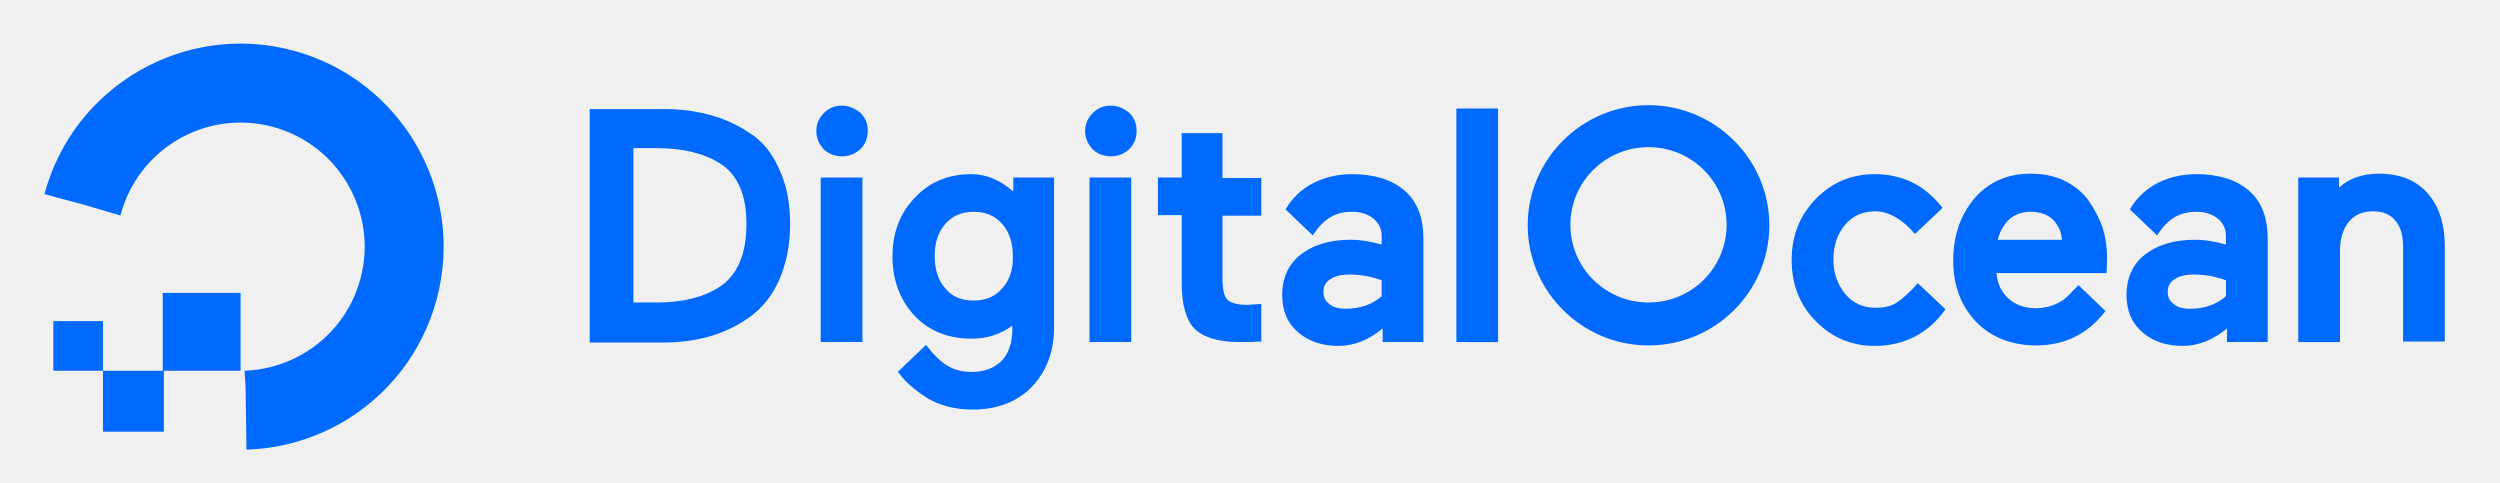
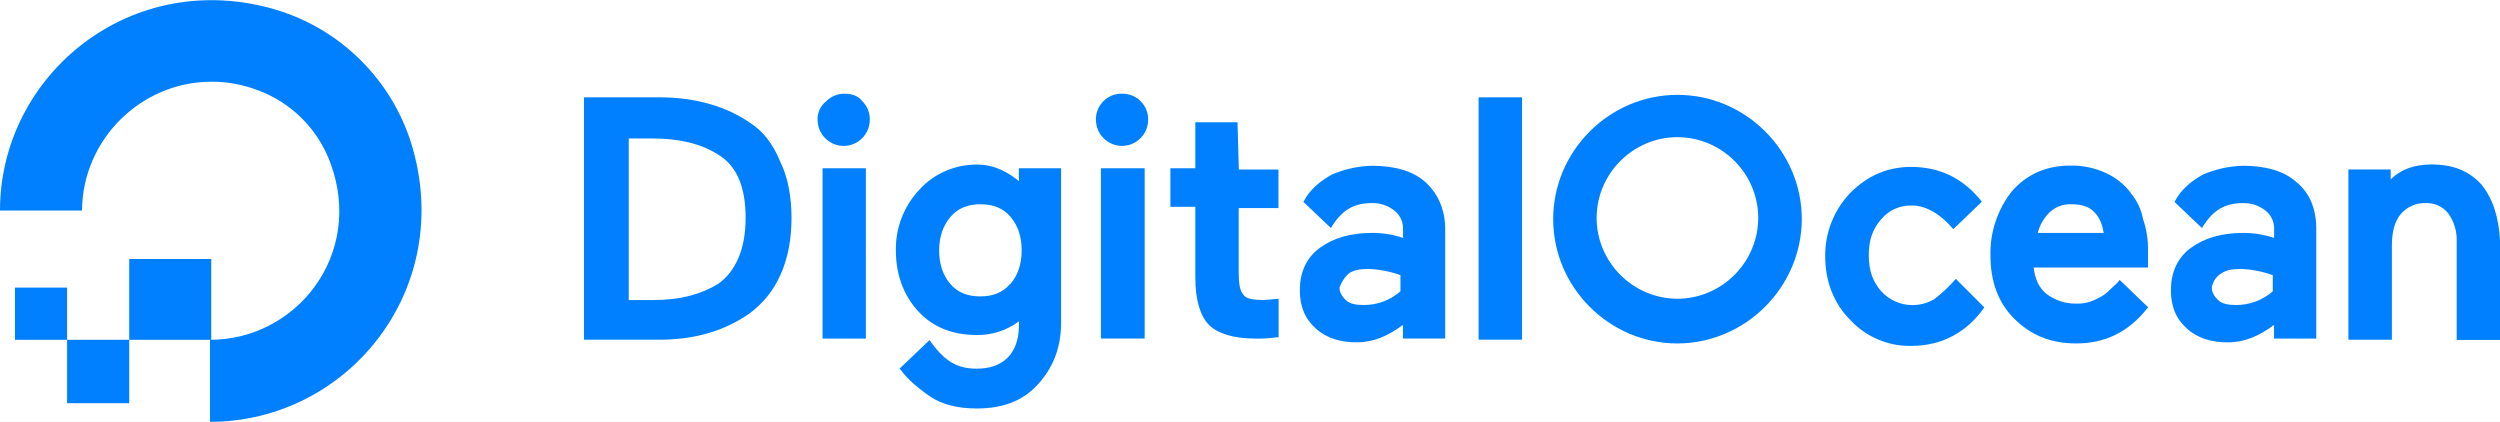
- <svg xmlns="http://www.w3.org/2000/svg" width="100%" height="100%" viewBox="0 0 197 38" version="1.1" xml:space="preserve" style="fill-rule:evenodd;clip-rule:evenodd;">
-   <path d="M6.507,16.101C8.348,9.23 15.422,5.146 22.293,6.987C29.164,8.828 33.248,15.902 31.407,22.773C29.566,29.644 22.492,33.728 15.621,31.887C8.75,30.046 4.666,22.972 6.507,16.101Z" style="fill:none;fill-rule:nonzero;stroke:rgb(0,105,255);stroke-width:6.22px;stroke-dasharray:170.82,56.94;stroke-dashoffset:113.88;" />
-   <path d="M4.202,25.304L8.113,25.304L8.113,29.215L4.202,29.215L4.202,25.304ZM8.113,29.215L12.913,29.215L12.913,34.015L8.113,34.015L8.113,29.215ZM12.824,23.082L18.957,23.082L18.957,29.215L12.824,29.215L12.824,23.082Z" style="fill:rgb(0,105,255);fill-rule:nonzero;" />
-   <path d="M59.088,10.492C57.253,9.238 54.959,8.592 52.282,8.592L46.47,8.592L46.47,26.991L52.282,26.991C54.959,26.991 57.253,26.306 59.088,24.976C60.082,24.254 60.885,23.265 61.421,22.011C61.956,20.756 62.262,19.312 62.262,17.677C62.262,16.042 61.994,14.598 61.421,13.381C60.885,12.127 60.121,11.139 59.088,10.492ZM49.875,11.671L51.71,11.671C53.737,11.671 55.419,12.051 56.681,12.849C58.096,13.686 58.822,15.32 58.822,17.639C58.822,20.034 58.096,21.707 56.681,22.619C55.457,23.417 53.813,23.836 51.748,23.836L49.913,23.836L49.913,11.671L49.875,11.671ZM66.354,8.325C65.78,8.325 65.322,8.516 64.939,8.896C64.557,9.276 64.327,9.732 64.327,10.302C64.327,10.872 64.519,11.329 64.901,11.747C65.283,12.127 65.78,12.317 66.354,12.317C66.928,12.317 67.386,12.127 67.807,11.747C68.189,11.367 68.381,10.872 68.381,10.302C68.381,9.732 68.189,9.276 67.807,8.896C67.386,8.554 66.889,8.325 66.354,8.325ZM64.671,13.989L67.959,13.989L67.959,26.952L64.671,26.952L64.671,13.989ZM79.848,15.092C78.854,14.218 77.745,13.723 76.56,13.723C74.763,13.723 73.233,14.332 72.086,15.586C70.901,16.803 70.327,18.361 70.327,20.224C70.327,22.049 70.901,23.607 72.048,24.862C73.195,26.078 74.725,26.686 76.522,26.686C77.784,26.686 78.854,26.344 79.772,25.66L79.772,25.964C79.772,27.028 79.466,27.865 78.931,28.435C78.357,29.005 77.554,29.309 76.598,29.309C75.069,29.309 74.151,28.701 72.966,27.181L70.748,29.309L70.824,29.385C71.322,30.07 72.048,30.716 73.004,31.324C73.96,31.932 75.222,32.274 76.637,32.274C78.587,32.274 80.154,31.666 81.301,30.488C82.449,29.309 83.06,27.713 83.06,25.774L83.06,13.99L79.848,13.99L79.848,15.092ZM78.97,22.733C78.396,23.379 77.67,23.683 76.714,23.683C75.758,23.683 75.031,23.379 74.496,22.733C73.922,22.087 73.655,21.25 73.655,20.186C73.655,19.122 73.922,18.285 74.496,17.639C75.07,16.993 75.796,16.689 76.714,16.689C77.67,16.689 78.396,16.993 78.97,17.639C79.543,18.285 79.811,19.16 79.811,20.186C79.849,21.25 79.543,22.087 78.97,22.733ZM85.853,13.989L89.141,13.989L89.141,26.952L85.853,26.952L85.853,13.989ZM87.538,8.325C86.964,8.325 86.505,8.516 86.123,8.896C85.741,9.276 85.511,9.732 85.511,10.302C85.511,10.872 85.702,11.329 86.085,11.747C86.467,12.127 86.964,12.317 87.538,12.317C88.111,12.317 88.57,12.127 88.991,11.747C89.373,11.367 89.564,10.872 89.564,10.302C89.564,9.732 89.373,9.276 88.991,8.896C88.57,8.554 88.111,8.325 87.538,8.325ZM96.331,10.492L93.119,10.492L93.119,13.99L91.245,13.99L91.245,16.955L93.119,16.955L93.119,22.315C93.119,23.987 93.463,25.204 94.113,25.888C94.802,26.572 95.987,26.952 97.631,26.952C98.166,26.952 98.702,26.952 99.237,26.914L99.39,26.914L99.39,23.949L98.281,24.025C97.516,24.025 96.981,23.873 96.713,23.607C96.446,23.341 96.331,22.771 96.331,21.897L96.331,16.993L99.39,16.993L99.39,14.028L96.331,14.028L96.331,10.492ZM114.761,8.553L118.049,8.553L118.049,26.953L114.761,26.953L114.761,8.553ZM151.125,22.315C150.551,22.961 149.939,23.531 149.48,23.835C149.022,24.139 148.448,24.253 147.798,24.253C146.842,24.253 146.039,23.911 145.427,23.189C144.815,22.467 144.471,21.554 144.471,20.452C144.471,19.35 144.777,18.437 145.389,17.715C146.001,16.993 146.804,16.651 147.76,16.651C148.83,16.651 149.939,17.297 150.895,18.437L153.075,16.384C151.66,14.56 149.863,13.723 147.721,13.723C145.924,13.723 144.357,14.37 143.095,15.662C141.833,16.955 141.183,18.551 141.183,20.49C141.183,22.429 141.833,24.063 143.095,25.318C144.357,26.61 145.924,27.257 147.721,27.257C150.092,27.257 152.004,26.23 153.304,24.367L151.125,22.315ZM164.584,15.814C164.125,15.168 163.475,14.636 162.71,14.256C161.945,13.876 161.027,13.686 159.995,13.686C158.16,13.686 156.668,14.37 155.56,15.662C154.451,16.993 153.915,18.627 153.915,20.528C153.915,22.505 154.527,24.102 155.712,25.356C156.898,26.572 158.504,27.219 160.454,27.219C162.672,27.219 164.469,26.344 165.845,24.596L165.922,24.52L163.781,22.467C163.589,22.695 163.283,22.961 163.054,23.227C162.748,23.531 162.442,23.759 162.098,23.911C161.585,24.158 161.023,24.288 160.454,24.292C159.536,24.292 158.81,24.026 158.236,23.493C157.701,22.999 157.395,22.353 157.318,21.517L165.998,21.517L166.037,20.338C166.037,19.502 165.922,18.703 165.692,17.943C165.387,17.145 165.042,16.461 164.584,15.814ZM157.434,18.856C157.572,18.283 157.863,17.757 158.275,17.335C158.734,16.917 159.307,16.689 159.996,16.689C160.799,16.689 161.41,16.917 161.831,17.373C162.213,17.791 162.443,18.285 162.481,18.894L157.434,18.894L157.434,18.856ZM177.165,14.978C176.171,14.142 174.795,13.723 173.074,13.723C171.965,13.723 170.971,13.952 170.053,14.408C169.125,14.872 168.353,15.599 167.835,16.498L167.874,16.536L169.977,18.551C170.856,17.183 171.812,16.689 173.074,16.689C173.762,16.689 174.336,16.879 174.756,17.221C175.177,17.563 175.406,18.019 175.406,18.627L175.406,19.274C174.603,19.045 173.8,18.893 172.997,18.893C171.353,18.893 170.053,19.274 169.059,20.034C168.065,20.794 167.568,21.897 167.568,23.265C167.568,24.482 167.988,25.47 168.83,26.192C169.671,26.914 170.741,27.257 172.003,27.257C173.265,27.257 174.412,26.762 175.483,25.888L175.483,26.952L178.695,26.952L178.695,18.627C178.656,17.031 178.159,15.814 177.165,14.978ZM171.352,22.01C171.735,21.744 172.232,21.63 172.92,21.63C173.769,21.637 174.61,21.791 175.405,22.087L175.405,23.341C174.679,23.987 173.723,24.329 172.576,24.329C172.002,24.329 171.582,24.215 171.276,23.949C170.97,23.721 170.817,23.417 170.817,22.999C170.817,22.581 170.97,22.239 171.352,22.01ZM191.274,15.206C190.356,14.18 189.094,13.686 187.45,13.686C186.15,13.686 185.08,14.066 184.315,14.788L184.315,13.99L181.103,13.99L181.103,26.953L184.391,26.953L184.391,19.806C184.391,18.818 184.621,18.057 185.08,17.487C185.538,16.917 186.188,16.651 187.03,16.651C187.756,16.651 188.33,16.879 188.75,17.373C189.171,17.867 189.362,18.551 189.362,19.426L189.362,26.915L192.65,26.915L192.65,19.426C192.65,17.639 192.192,16.233 191.274,15.206ZM110.634,14.978C109.64,14.142 108.263,13.723 106.543,13.723C105.434,13.723 104.44,13.952 103.522,14.408C102.594,14.872 101.822,15.599 101.304,16.498L101.342,16.536L103.445,18.551C104.325,17.183 105.281,16.689 106.543,16.689C107.231,16.689 107.804,16.879 108.225,17.221C108.646,17.563 108.875,18.019 108.875,18.627L108.875,19.274C108.072,19.045 107.269,18.893 106.466,18.893C104.822,18.893 103.522,19.274 102.528,20.034C101.534,20.794 101.036,21.897 101.036,23.265C101.036,24.482 101.457,25.47 102.298,26.192C103.139,26.914 104.21,27.257 105.472,27.257C106.734,27.257 107.881,26.762 108.952,25.888L108.952,26.952L112.163,26.952L112.163,18.627C112.125,17.031 111.628,15.814 110.634,14.978ZM104.821,22.01C105.204,21.744 105.701,21.63 106.389,21.63C107.238,21.637 108.079,21.791 108.874,22.087L108.874,23.341C108.148,23.987 107.192,24.329 106.045,24.329C105.471,24.329 105.051,24.215 104.745,23.949C104.439,23.721 104.286,23.417 104.286,22.999C104.286,22.581 104.439,22.239 104.821,22.01ZM129.903,27.219C124.665,27.219 120.382,22.961 120.382,17.753C120.382,12.545 124.665,8.287 129.903,8.287C135.142,8.287 139.424,12.545 139.424,17.753C139.424,22.961 135.18,27.219 129.903,27.219ZM129.902,11.595C126.499,11.595 123.746,14.332 123.746,17.715C123.746,21.098 126.499,23.836 129.902,23.836C133.305,23.836 136.058,21.098 136.058,17.715C136.058,14.332 133.305,11.595 129.902,11.595Z" style="fill:rgb(0,105,255);fill-rule:nonzero;" />
+ <svg xmlns="http://www.w3.org/2000/svg" width="100%" height="100%" viewBox="0 0 2500 422" version="1.1" xml:space="preserve" style="fill-rule:evenodd;clip-rule:evenodd;stroke-linejoin:round;stroke-miterlimit:2;">
+   <rect x="0" y="0" width="2500" height="421.828" style="fill:#fff;" />
+   <g>
+     <path d="M209.98,421.828l0,-82.036c86.976,0 154.067,-85.753 120.534,-176.497c-12.345,-34.077 -39.226,-60.958 -73.303,-73.303c-14.582,-5.483 -30.033,-8.292 -45.611,-8.292c-70.803,0 -129.171,58.025 -129.589,128.826l-82.011,-0c-0,-136.727 132.959,-244.86 278.318,-200.1c63.346,19.898 113.074,69.634 132.959,132.984c44.736,145.434 -63.373,278.418 -201.297,278.418Z" style="fill:#0080ff;fill-rule:nonzero;" />
+     <path d="M211.228,339.792l-82.011,0l-0,-80.788l82.011,-0m-82.011,144.187l-62.126,-0l-0,-63.399l62.126,0l-0,63.399m-62.126,-63.399l-52.121,0l0,-52.195l52.121,-0m682.16,-165.32c-23.602,-16.167 -54.665,-24.95 -89.471,-24.95l-75.773,0l-0,242.366l75.798,-0c34.797,-0 64.621,-8.7 89.471,-26.098c13.572,-9.874 24.291,-23.167 31.063,-38.523c7.485,-16.168 11.178,-36.053 11.178,-57.186c-0,-21.133 -3.718,-41.018 -11.178,-55.938c-7.485,-18.538 -17.415,-30.963 -31.088,-39.671Zm-120.508,16.168l23.602,0c26.098,0 48.453,4.99 65.844,16.168c18.637,11.177 27.445,32.435 27.445,63.398c-0,30.963 -9.98,53.443 -27.445,65.868c-16.143,9.98 -37.276,16.168 -64.621,16.168l-24.825,-0l-0,-161.602m216.192,-44.735c-6.976,-0.187 -13.728,2.525 -18.638,7.485c-5.74,4.435 -8.988,11.388 -8.707,18.637c-0,14.317 11.781,26.098 26.098,26.098c14.316,0 26.097,-11.781 26.097,-26.098c0.184,-6.976 -2.527,-13.726 -7.485,-18.637c-3.717,-4.99 -9.98,-7.485 -17.465,-7.485m-22.455,74.575l43.488,0l0,170.285l-43.313,-0l-0,-170.285m198.802,14.97c-12.475,-11.177 -27.445,-18.637 -43.488,-18.637c-22.143,-0.488 -43.451,8.614 -58.408,24.95c-15.514,16.433 -23.991,38.307 -23.603,60.903c0,23.628 7.485,44.736 22.455,60.903c14.97,16.168 34.781,23.628 58.409,23.628c15.201,0.238 30.061,-4.572 42.24,-13.673l0,3.718c0,13.673 -3.717,24.95 -11.178,32.435c-7.46,7.485 -17.465,11.178 -31.062,11.178c-19.961,-0 -32.311,-7.485 -47.206,-28.593l-29.94,28.593l1.247,1.247c6.213,8.708 16.143,17.465 28.568,26.098c12.425,8.633 28.568,12.475 47.206,12.475c26.098,0 45.983,-7.485 60.878,-23.628c14.895,-16.142 23.603,-36.053 23.603,-62.15l-0,-154.417l-42.191,0l0,14.97l2.495,0m-11.177,100.674c-7.485,8.708 -17.465,12.475 -29.941,12.475c-12.475,0 -22.455,-3.717 -29.94,-12.475c-7.485,-8.757 -11.177,-19.96 -11.177,-33.558c-0,-13.598 3.967,-24.925 11.452,-33.632c7.485,-8.708 17.465,-12.476 29.94,-12.476c12.475,0 22.455,3.718 29.94,12.476c7.485,8.757 11.178,19.96 11.178,33.557c-0,13.598 -3.718,24.951 -11.178,33.558m90.694,-115.594l43.488,0l-0,170.285l-43.763,-0l0,-170.26m21.133,-74.575c-0.211,-0.006 -0.421,-0.008 -0.632,-0.008c-13.974,-0 -25.474,11.499 -25.474,25.474c0,0.21 0.003,0.421 0.008,0.631c0,14.317 11.781,26.098 26.098,26.098c14.317,0 26.098,-11.781 26.098,-26.098c0.005,-0.21 0.008,-0.421 0.008,-0.632c-0,-13.974 -11.5,-25.474 -25.474,-25.474c-0.219,0 -0.438,0.003 -0.657,0.009m115.519,28.567l-42.191,0l0,46.008l-24.95,0l0,38.523l24.95,0l0,70.859c0,22.455 4.99,38.523 13.673,47.23c8.683,8.708 24.95,13.673 45.983,13.673c7.067,0.205 14.139,-0.213 21.133,-1.248l2.495,0l-0,-38.548l-14.97,1.248c-9.98,-0 -17.465,-1.248 -19.96,-4.99c-3.718,-3.718 -4.99,-11.178 -4.99,-22.455l-0,-64.521l39.77,-0l0,-38.548l-39.646,-0l-1.297,-47.231m241.043,-24.95l43.488,0l-0,242.366l-43.438,-0l-0,-242.216m477.145,181.462c-6.353,7.349 -13.433,14.036 -21.132,19.96c-6.768,4.103 -14.541,6.254 -22.455,6.213c-11.776,-0.103 -22.993,-5.105 -30.938,-13.798c-8.708,-9.98 -12.476,-21.132 -12.476,-36.053c0,-14.92 3.718,-26.097 12.476,-36.052c7.644,-9.153 19.15,-14.218 31.062,-13.673c13.673,-0 28.568,8.708 40.993,23.628l28.568,-27.445c-18.637,-23.628 -42.24,-34.806 -70.833,-34.806c-23.603,0 -43.488,8.708 -60.878,26.098c-16.268,17.059 -25.229,39.827 -24.95,63.398c-0,24.95 8.707,47.231 24.95,63.398c15.624,16.989 37.8,26.496 60.878,26.098c31.063,0 55.913,-13.672 73.303,-38.523l-28.568,-28.593m175.2,-85.753c-6.539,-8.613 -15.112,-15.472 -24.95,-19.96c-11.277,-5.223 -23.604,-7.784 -36.028,-7.485c-23.603,-0 -43.488,8.707 -58.408,26.098c-14.118,18.072 -21.583,40.469 -21.133,63.398c0,26.098 7.485,47.23 23.603,63.398c16.118,16.168 36.028,24.95 62.126,24.95c28.568,0 52.195,-11.178 70.833,-34.805l1.247,-1.248l-28.567,-27.445c-2.495,3.718 -6.213,6.213 -9.98,9.98c-3.527,3.716 -7.771,6.679 -12.475,8.708c-6.464,3.54 -13.768,5.265 -21.133,4.99c-10.82,0.156 -21.379,-3.363 -29.94,-9.98c-7.485,-6.213 -11.178,-14.97 -12.475,-26.098l114.321,-0l-0,-16.168c0.279,-11.022 -1.411,-22.006 -4.99,-32.435c-1.817,-9.636 -6.118,-18.632 -12.475,-26.098m-92.765,40.07c1.902,-7.522 5.758,-14.409 11.178,-19.96c5.933,-5.915 14.085,-9.076 22.455,-8.707c9.98,-0 18.638,2.495 23.603,8.707c4.99,4.99 7.485,12.475 8.708,19.96l-65.944,0m258.459,-50.973c-12.476,-11.178 -31.063,-16.168 -53.419,-16.168c-13.671,0.388 -27.147,3.351 -39.72,8.733c-11.178,6.213 -22.455,14.97 -28.568,27.445l27.445,26.098c11.178,-18.638 23.603,-24.95 40.993,-24.95c8.129,-0.216 16.081,2.435 22.455,7.485c5.74,4.436 8.989,11.389 8.708,18.638l-0,8.707c-10.006,-3.376 -20.504,-5.062 -31.063,-4.99c-21.125,0 -38.523,4.99 -52.196,14.97c-13.672,9.98 -19.96,24.95 -19.96,42.266c0,16.167 4.99,28.592 16.143,38.523c11.153,9.93 24.95,13.672 40.993,13.672c16.043,0 31.063,-6.212 45.983,-17.465l-0,13.673l42.24,-0l0,-109.381c0,-19.96 -6.212,-36.053 -19.96,-47.231m-75.798,91.966c4.99,-3.717 11.178,-4.99 19.96,-4.99c11.028,0.372 21.931,2.468 32.31,6.213l0,16.167c-10.28,9.047 -23.583,13.926 -37.275,13.673c-7.485,0 -13.673,-1.247 -17.465,-4.99c-3.792,-3.743 -6.213,-7.485 -6.213,-12.475c0.888,-5.563 4.042,-10.516 8.708,-13.673m260.828,-89.421c-12.475,-13.673 -28.568,-19.96 -49.7,-19.96c-17.399,0 -31.063,4.99 -40.993,14.97l-0,-9.98l-42.266,0l0,170.285l43.488,-0l0,-94.412c0,-12.475 2.495,-23.627 8.708,-31.063c6.158,-7.349 15.366,-11.474 24.95,-11.177c8.637,-0.421 16.98,3.287 22.455,9.98c5.835,7.943 8.896,17.591 8.708,27.445l-0,99.426l43.288,0l0,-99.576c-1.248,-23.619 -7.46,-42.265 -18.638,-55.938m-1056.16,-2.495c-12.475,-11.178 -31.063,-16.168 -53.419,-16.168c-13.686,0.374 -27.18,3.328 -39.77,8.708c-11.178,6.213 -22.455,14.97 -28.568,27.445l27.445,26.098c11.178,-18.638 23.603,-24.95 40.993,-24.95c8.13,-0.216 16.081,2.435 22.455,7.485c5.74,4.436 8.989,11.389 8.708,18.638l-0,8.707c-10.006,-3.376 -20.504,-5.062 -31.063,-4.99c-21.124,0 -38.523,4.99 -52.196,14.97c-13.672,9.98 -19.96,24.95 -19.96,42.266c0,16.167 4.99,28.593 16.143,38.523c11.153,9.93 24.95,13.672 40.993,13.672c16.043,0 31.063,-6.212 45.983,-17.465l0,13.673l42.241,-0l-0,-109.356c-0,-19.96 -7.485,-36.053 -19.96,-47.231m-77.046,91.966c4.99,-3.717 11.177,-4.99 19.96,-4.99c11.028,0.372 21.93,2.468 32.31,6.213l0,16.167c-10.281,9.047 -23.584,13.926 -37.275,13.673c-7.485,0 -13.673,-1.247 -17.465,-4.99c-3.793,-3.743 -6.213,-7.485 -6.213,-12.475c1.857,-5.145 4.831,-9.814 8.708,-13.673m329.341,69.611c-0.017,0 -0.033,0 -0.05,0c-68.19,0 -124.301,-56.112 -124.301,-124.301c-0,-68.19 56.111,-124.302 124.301,-124.302c68.19,0 124.301,56.112 124.301,124.302c-0.244,68.078 -56.173,124.029 -124.251,124.301m-0,-206.312c-0.042,-0 -0.083,-0 -0.125,-0c-44.319,-0 -80.788,36.469 -80.788,80.788c-0,44.319 36.469,80.788 80.788,80.788c44.3,0 80.761,-36.438 80.789,-80.738c-0,-0.058 -0,-0.116 -0,-0.175c-0,-44.223 -36.391,-80.614 -80.614,-80.614c-0.05,0 -0.1,0.001 -0.15,0.001" style="fill:#0080ff;fill-rule:nonzero;" />
+   </g>
</svg>
